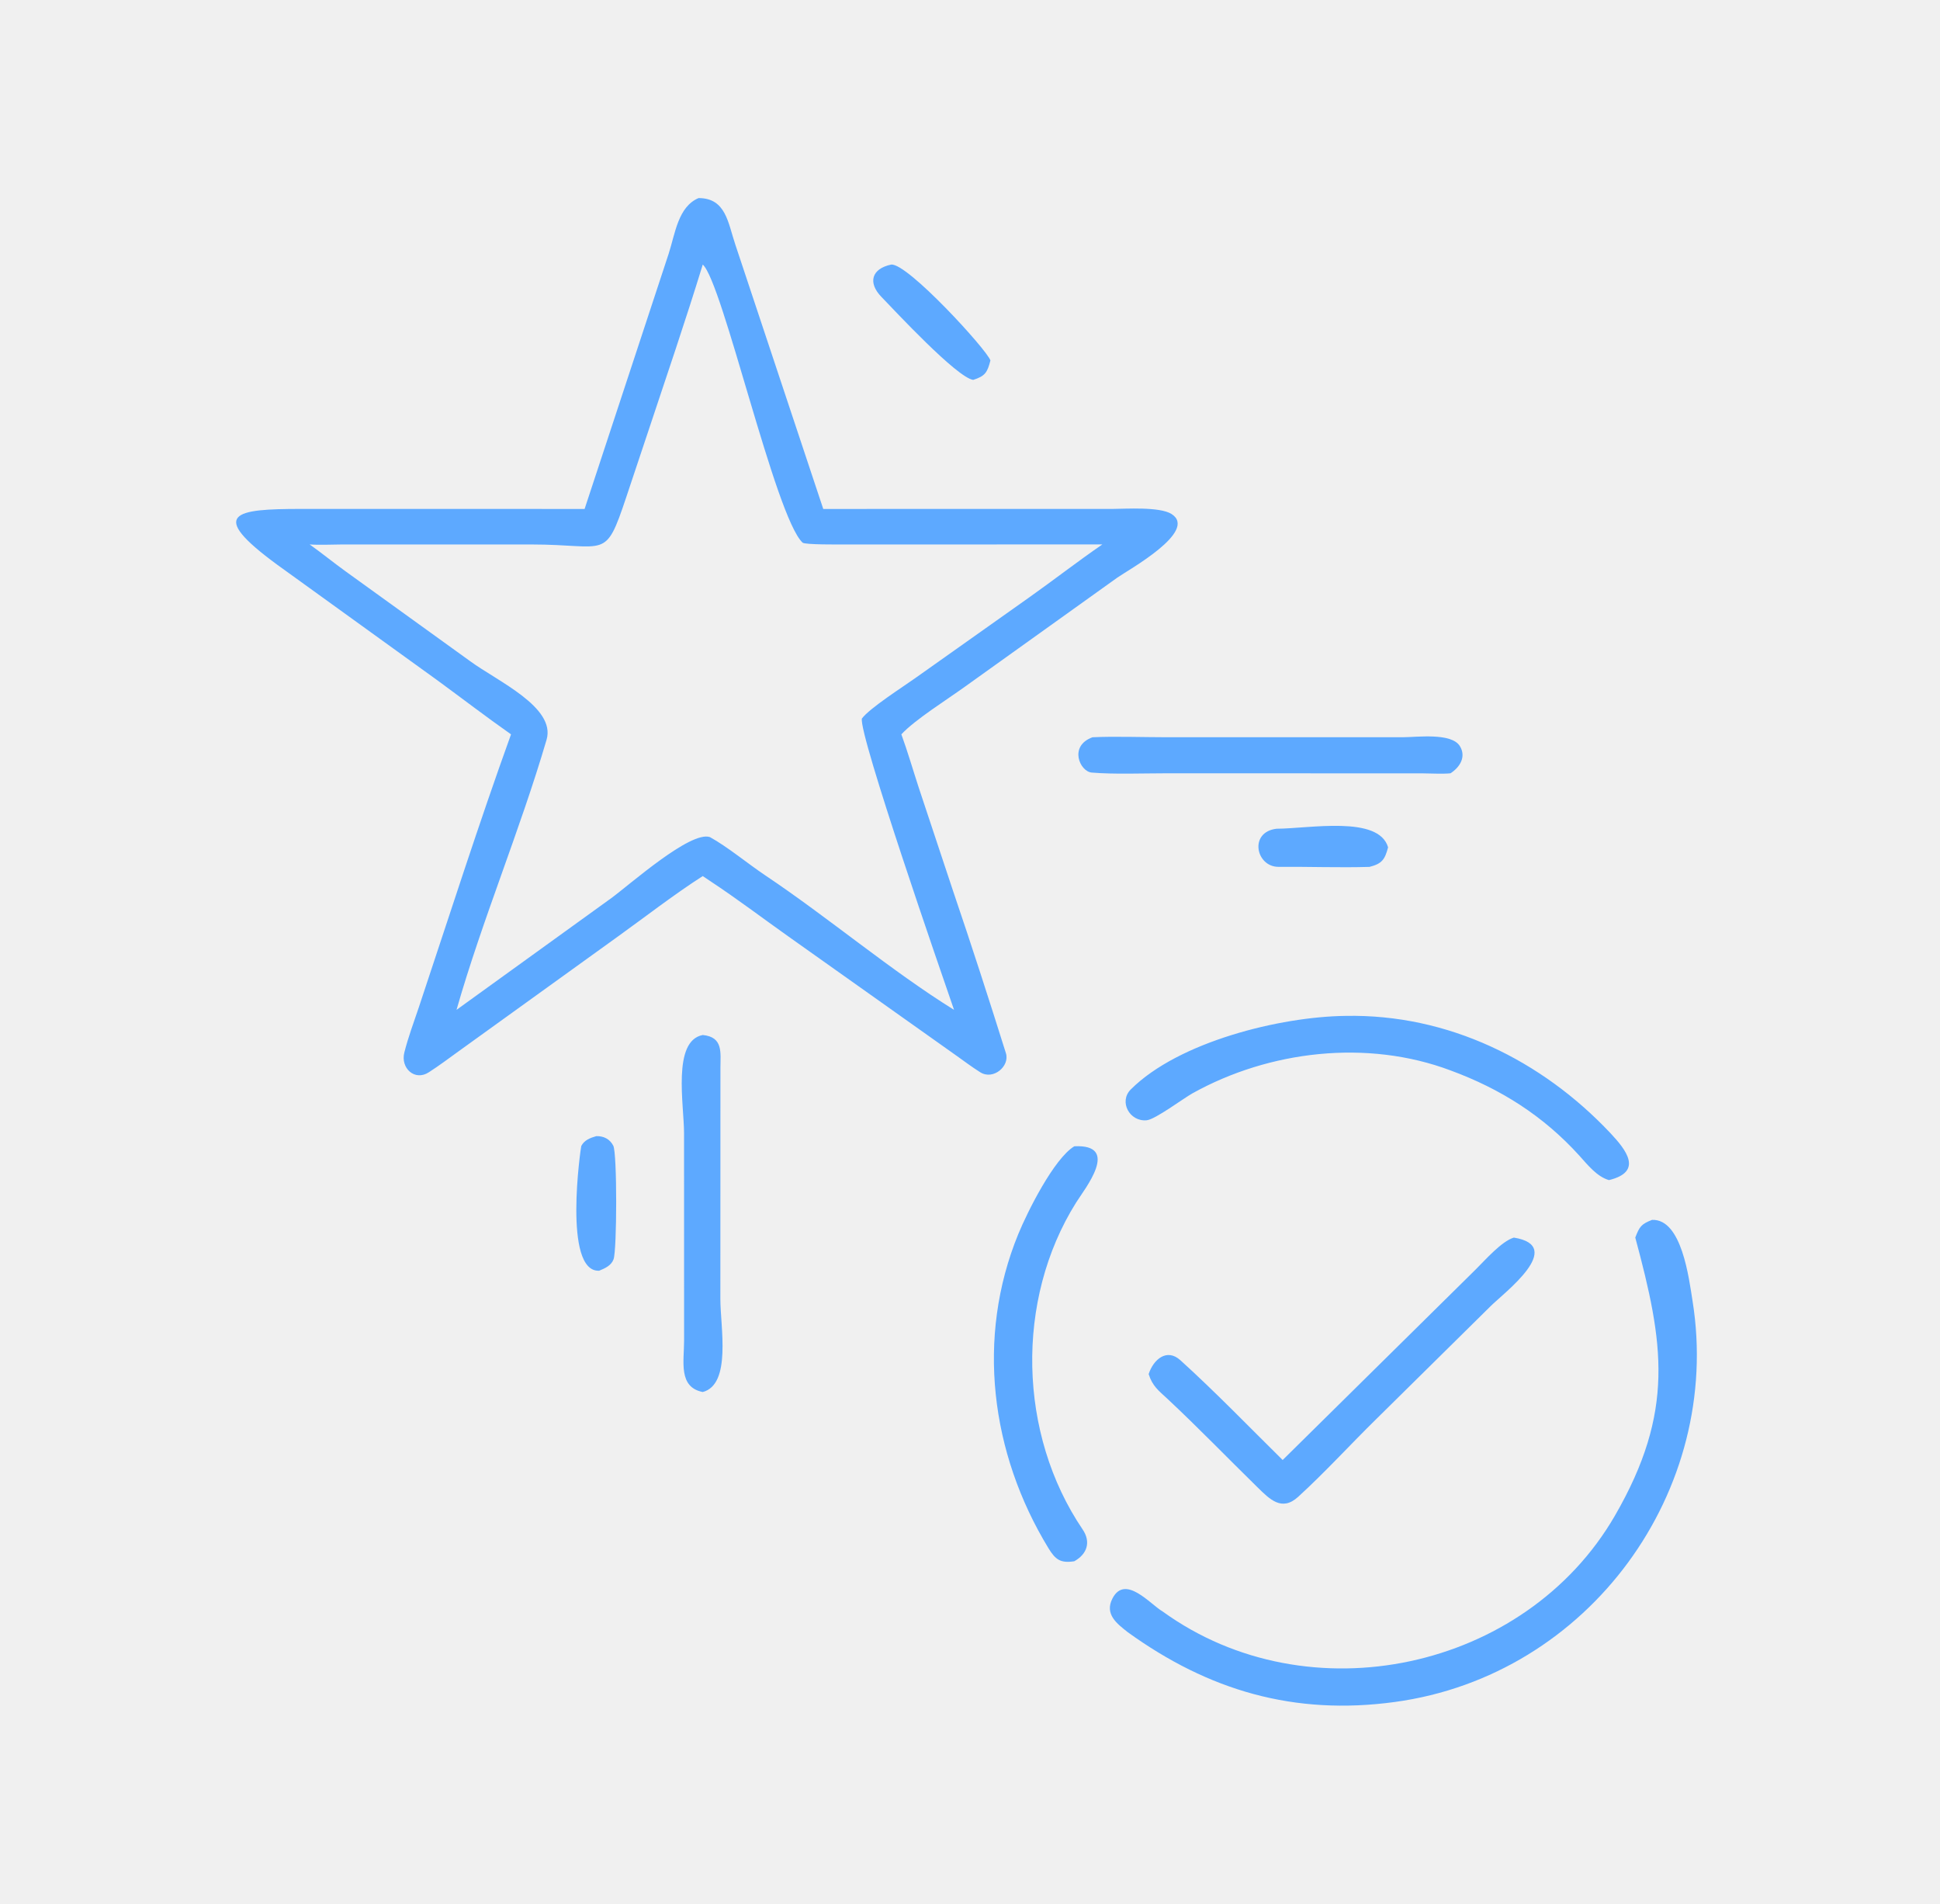
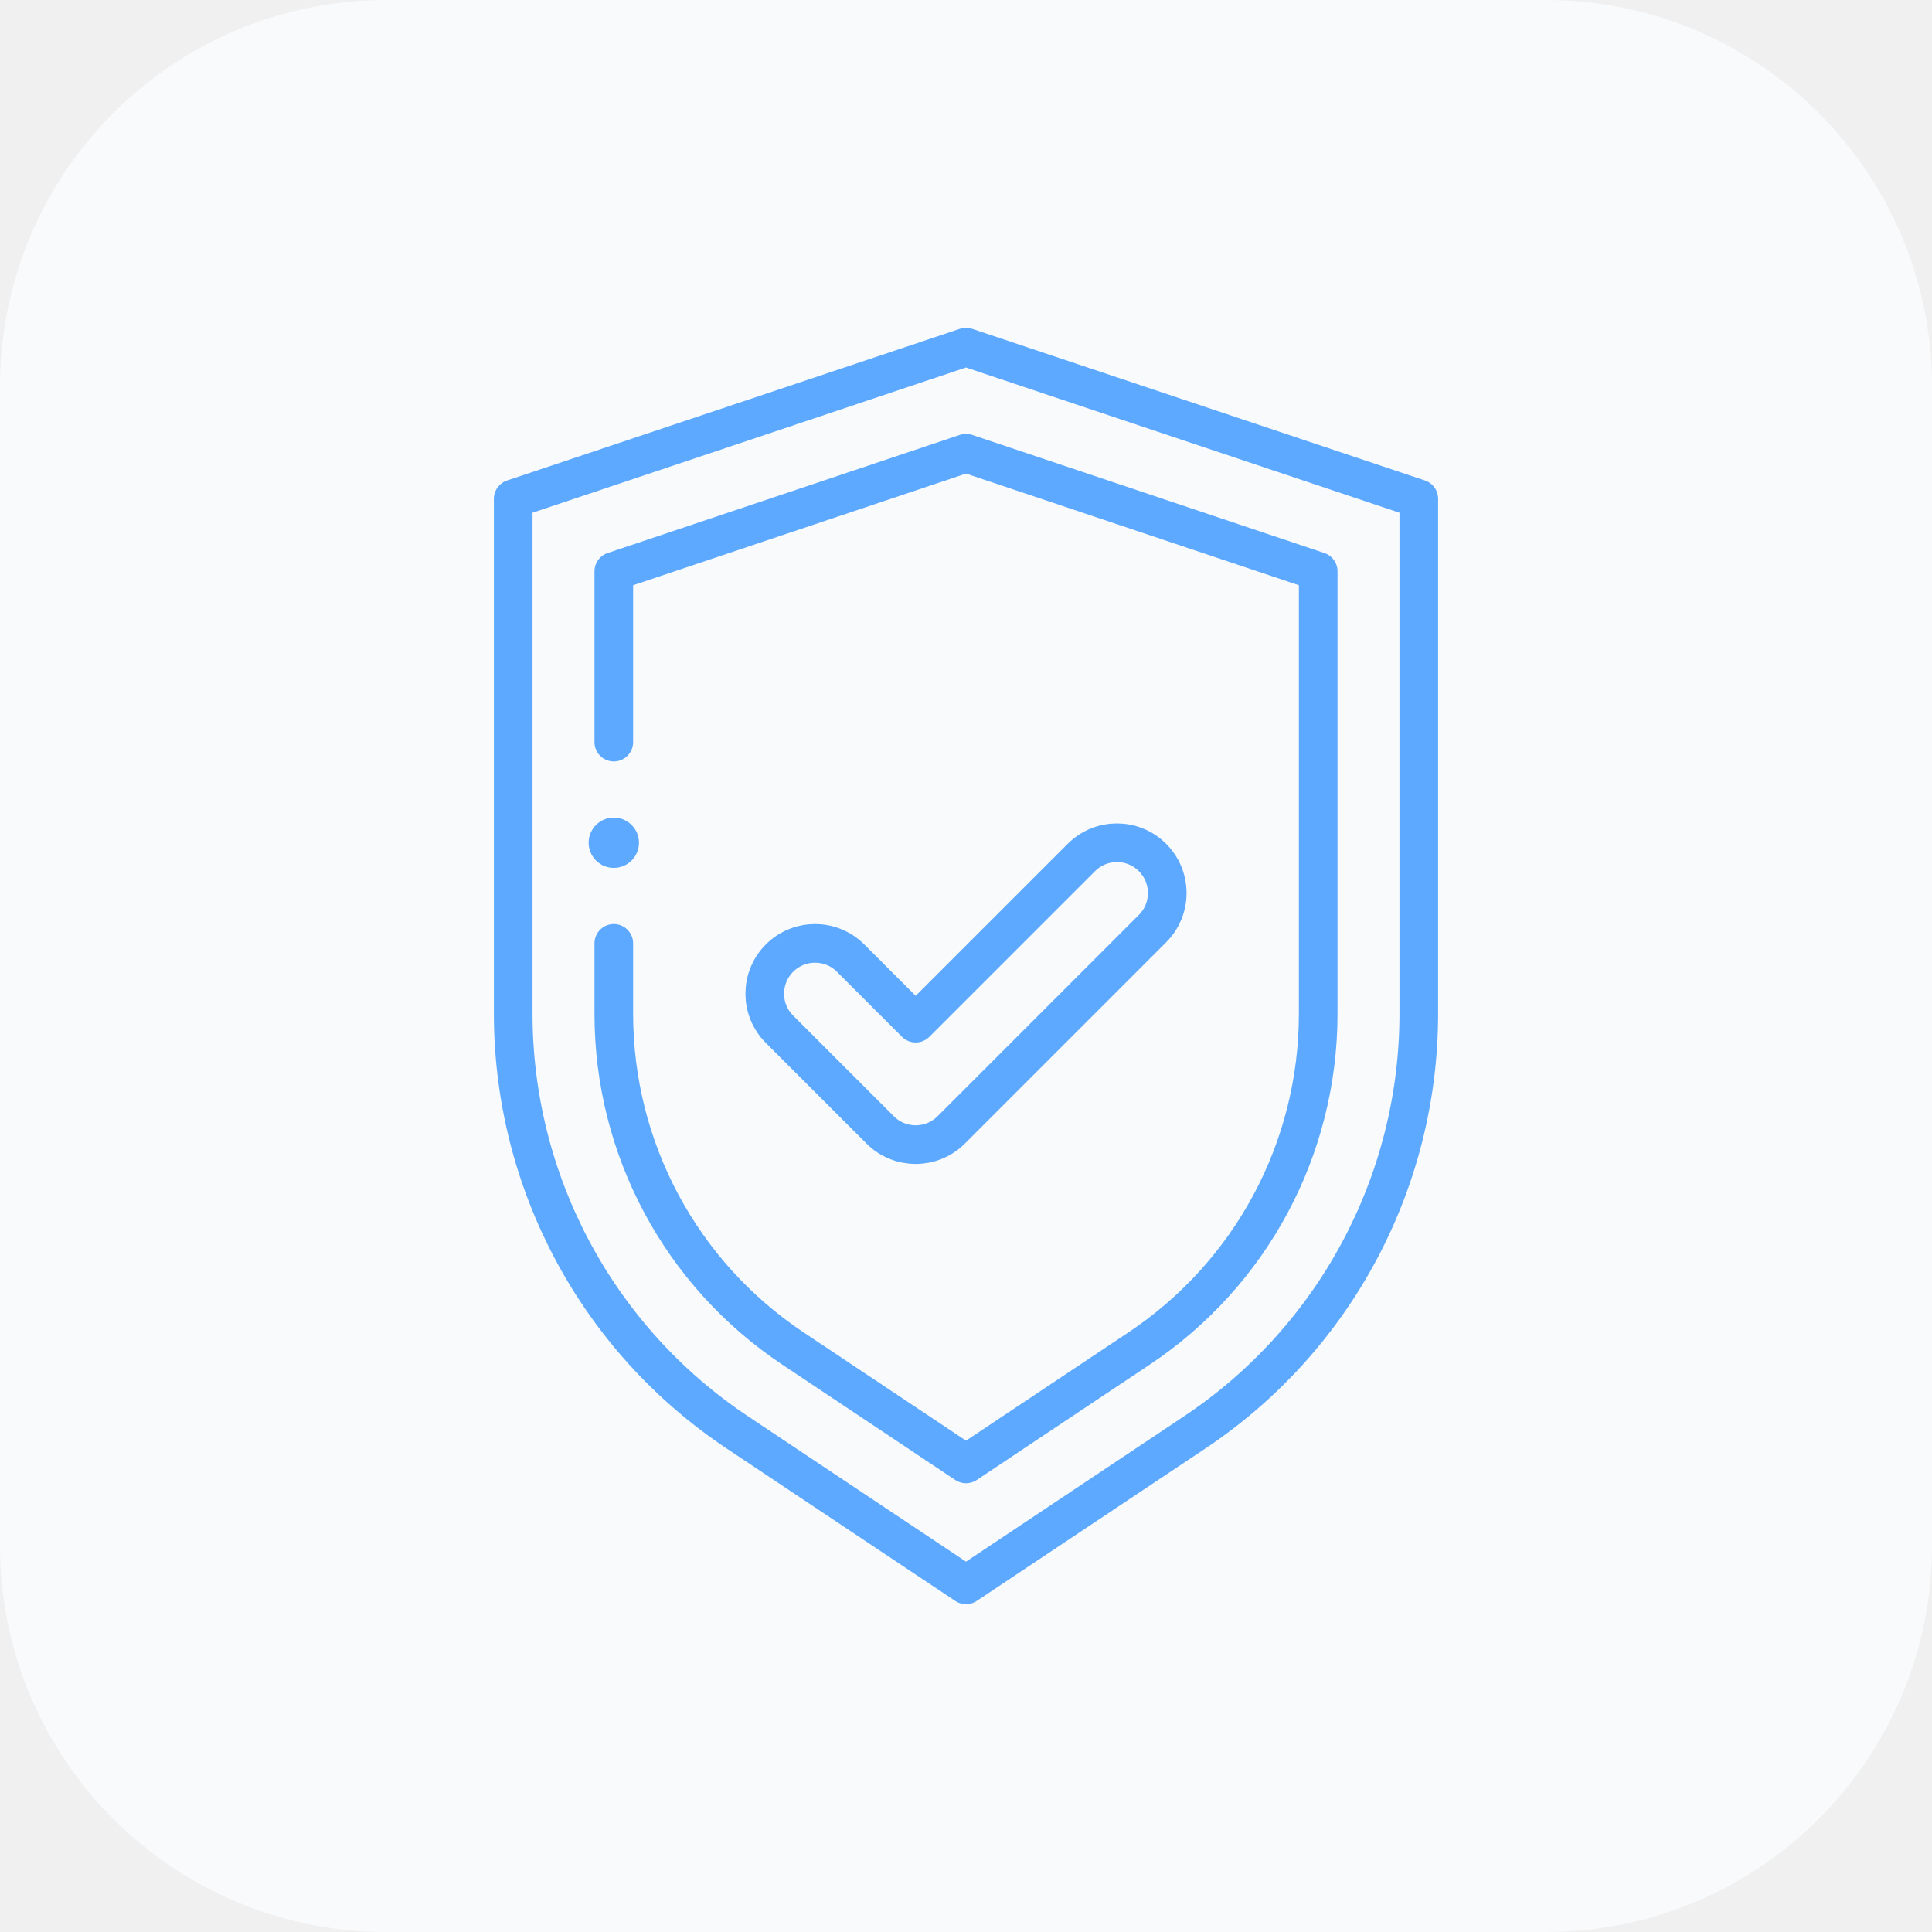
- <svg xmlns="http://www.w3.org/2000/svg" width="53" height="52" viewBox="0 0 53 52" fill="none">
-   <path d="M45.134 33.318C45.947 33.289 46.141 34.914 46.241 35.541C47.065 40.697 43.43 45.761 38.106 46.486C35.354 46.861 33.018 46.173 30.809 44.579C30.518 44.349 30.17 44.091 30.391 43.66C30.738 42.986 31.429 43.822 31.763 44.014C35.753 46.902 41.673 45.621 44.116 41.402C45.772 38.541 45.448 36.676 44.675 33.801C44.79 33.506 44.833 33.435 45.134 33.318ZM29.35 31.308C30.623 31.247 29.636 32.467 29.399 32.845C27.73 35.506 27.815 39.174 29.577 41.773C29.807 42.113 29.705 42.443 29.35 42.642C28.974 42.701 28.834 42.599 28.642 42.284C27.063 39.693 26.66 36.534 27.819 33.706C28.069 33.096 28.795 31.643 29.35 31.308ZM41.358 33.802C42.793 34.034 41.087 35.313 40.726 35.672L37.612 38.746C36.898 39.445 36.204 40.209 35.466 40.882C35.016 41.293 34.688 40.949 34.346 40.614C33.533 39.818 32.733 38.99 31.9 38.211C31.65 37.98 31.483 37.857 31.381 37.53C31.512 37.129 31.876 36.816 32.247 37.151C33.204 38.018 34.123 38.97 35.042 39.877L40.32 34.668C40.58 34.41 41.024 33.902 41.358 33.802ZM19.199 28.269C19.759 28.323 19.683 28.746 19.682 29.159L19.68 35.483C19.68 36.24 19.989 37.811 19.199 38.02C18.527 37.888 18.689 37.186 18.689 36.622L18.688 30.952C18.688 30.178 18.359 28.427 19.199 28.269ZM16.291 31.031C16.492 31.026 16.662 31.111 16.755 31.293C16.862 31.504 16.856 34.142 16.762 34.395C16.699 34.567 16.527 34.642 16.369 34.707C15.369 34.751 15.868 31.33 15.88 31.301C15.963 31.139 16.124 31.079 16.291 31.031ZM36.759 27.747C39.556 27.691 42.12 28.957 43.995 30.948C44.424 31.405 44.9 32.002 43.956 32.232C43.625 32.136 43.374 31.815 43.147 31.564C42.166 30.481 41.004 29.743 39.627 29.236C37.352 28.381 34.678 28.693 32.579 29.861C32.325 30.003 31.562 30.575 31.327 30.598C30.86 30.642 30.559 30.088 30.893 29.755C32.2 28.451 34.976 27.768 36.759 27.747ZM19.084 5.41C19.834 5.41 19.889 6.09 20.087 6.675L22.491 13.901L30.402 13.9C30.747 13.899 31.686 13.834 32.008 14.04C32.74 14.511 30.823 15.567 30.528 15.774L26.375 18.746C25.892 19.096 24.995 19.656 24.625 20.057C24.796 20.526 24.942 21.029 25.098 21.507L26.041 24.345C26.54 25.811 27.017 27.287 27.481 28.765C27.593 29.121 27.134 29.511 26.779 29.286C26.549 29.141 26.354 28.993 26.133 28.836L21.532 25.573C20.804 25.057 20.147 24.556 19.394 24.059L19.199 23.928C18.431 24.419 17.611 25.054 16.868 25.588L12.512 28.726C12.251 28.914 11.988 29.112 11.717 29.286C11.329 29.54 10.938 29.17 11.046 28.748C11.152 28.326 11.307 27.916 11.445 27.504C12.274 25.019 13.072 22.521 13.961 20.057C13.289 19.586 12.599 19.056 11.932 18.569L7.579 15.428C5.647 14.013 6.422 13.901 8.221 13.9L15.971 13.901L18.268 6.929C18.448 6.37 18.525 5.649 19.084 5.41ZM19.199 7.226C18.732 8.749 18.198 10.311 17.695 11.824L17.106 13.588C16.525 15.324 16.591 14.872 14.52 14.871H9.34C9.101 14.873 8.688 14.889 8.46 14.87C8.801 15.113 9.116 15.371 9.451 15.612L12.846 18.06C13.585 18.602 15.192 19.316 14.932 20.204C14.205 22.686 13.177 25.115 12.472 27.582L16.702 24.529C17.211 24.156 18.863 22.686 19.394 22.863C19.869 23.123 20.442 23.598 20.907 23.909C22.62 25.054 24.347 26.517 26.064 27.582C25.74 26.642 23.462 20.076 23.546 19.626C23.758 19.341 24.662 18.765 25.006 18.52L28.128 16.309C28.793 15.838 29.443 15.332 30.116 14.87L23.091 14.871C22.942 14.871 21.99 14.881 21.926 14.821C21.177 14.117 19.743 7.705 19.199 7.226ZM34.875 22.635C35.76 22.633 37.667 22.262 37.922 23.143C37.834 23.475 37.757 23.59 37.415 23.677C36.601 23.702 35.747 23.669 34.931 23.676C34.311 23.681 34.111 22.725 34.875 22.635ZM38.322 20.136C38.702 20.136 39.656 20.004 39.884 20.38C40.062 20.672 39.882 20.956 39.627 21.121C39.429 21.142 39.056 21.124 38.842 21.122L31.828 21.121C31.205 21.121 30.428 21.152 29.825 21.101C29.501 21.073 29.191 20.375 29.846 20.137C30.413 20.108 31.25 20.136 31.841 20.136H38.322ZM24.349 7.226C24.796 7.187 26.96 9.55 27.058 9.845C26.974 10.171 26.915 10.272 26.587 10.376C26.138 10.311 24.434 8.474 24.081 8.11C23.703 7.722 23.809 7.338 24.349 7.226Z" fill="#5DA9FF" />
+ <svg xmlns="http://www.w3.org/2000/svg" width="60" height="60" viewBox="0 0 60 60" fill="none">
+   <rect width="60" height="60" rx="12" fill="#F8FAFC" />
+   <g clip-path="url(#clip0_38_8318)">
+     <mask id="mask0_38_8318" style="mask-type:luminance" maskUnits="userSpaceOnUse" x="10" y="10" width="40" height="40">
+       <path d="M50 10H10V50H50V10Z" fill="white" />
+       <path d="M19.062 25.391C18.631 25.391 18.281 25.741 18.281 26.172C18.281 26.603 18.631 26.953 19.062 26.953C19.494 26.953 19.844 26.603 19.844 26.172C19.844 25.741 19.494 25.391 19.062 25.391Z" fill="white" />
+     </mask>
+     <g mask="url(#mask0_38_8318)">
+       <mask id="mask1_38_8318" style="mask-type:luminance" maskUnits="userSpaceOnUse" x="10" y="10" width="40" height="40">
+         <path d="M10 10H50V50H10V10Z" fill="white" />
+       </mask>
+       <g mask="url(#mask1_38_8318)">
+         <path d="M19.062 25.391C18.631 25.391 18.281 25.741 18.281 26.172C18.281 26.603 18.631 26.953 19.062 26.953C19.494 26.953 19.844 26.603 19.844 26.172C19.844 25.741 19.494 25.391 19.062 25.391Z" fill="#5DA9FF" />
+         <path d="M15.938 15.491V31.481C15.938 36.706 18.548 41.584 22.895 44.482L30 49.219L37.105 44.482C41.452 41.584 44.062 36.706 44.062 31.481V15.491L30 10.781L15.938 15.491Z" stroke="#5DA9FF" stroke-width="1.2" stroke-linecap="round" stroke-linejoin="round" />
+         <path d="M19.062 23.047V17.743L30 14.075L40.938 17.743V31.482C40.938 35.67 38.857 39.558 35.371 41.882L30 45.463L24.629 41.882C21.143 39.558 19.062 35.67 19.062 31.482V29.297" stroke="#5DA9FF" stroke-width="1.2" stroke-linecap="round" stroke-linejoin="round" />
+         <path d="M28.437 35.547C28.037 35.547 27.638 35.395 27.333 35.089L24.208 31.964C23.598 31.354 23.598 30.365 24.208 29.755C24.818 29.145 25.807 29.145 26.417 29.755L28.437 31.775L33.583 26.63C34.193 26.02 35.182 26.02 35.792 26.63C36.402 27.24 36.402 28.229 35.792 28.839L29.542 35.089C29.236 35.395 28.837 35.547 28.437 35.547Z" stroke="#5DA9FF" stroke-width="1.2" stroke-linecap="round" stroke-linejoin="round" />
+       </g>
+     </g>
+   </g>
+   <defs>
+     <clipPath id="clip0_38_8318">
+       <rect width="40" height="40" fill="white" transform="translate(10 10)" />
+     </clipPath>
+   </defs>
</svg>
